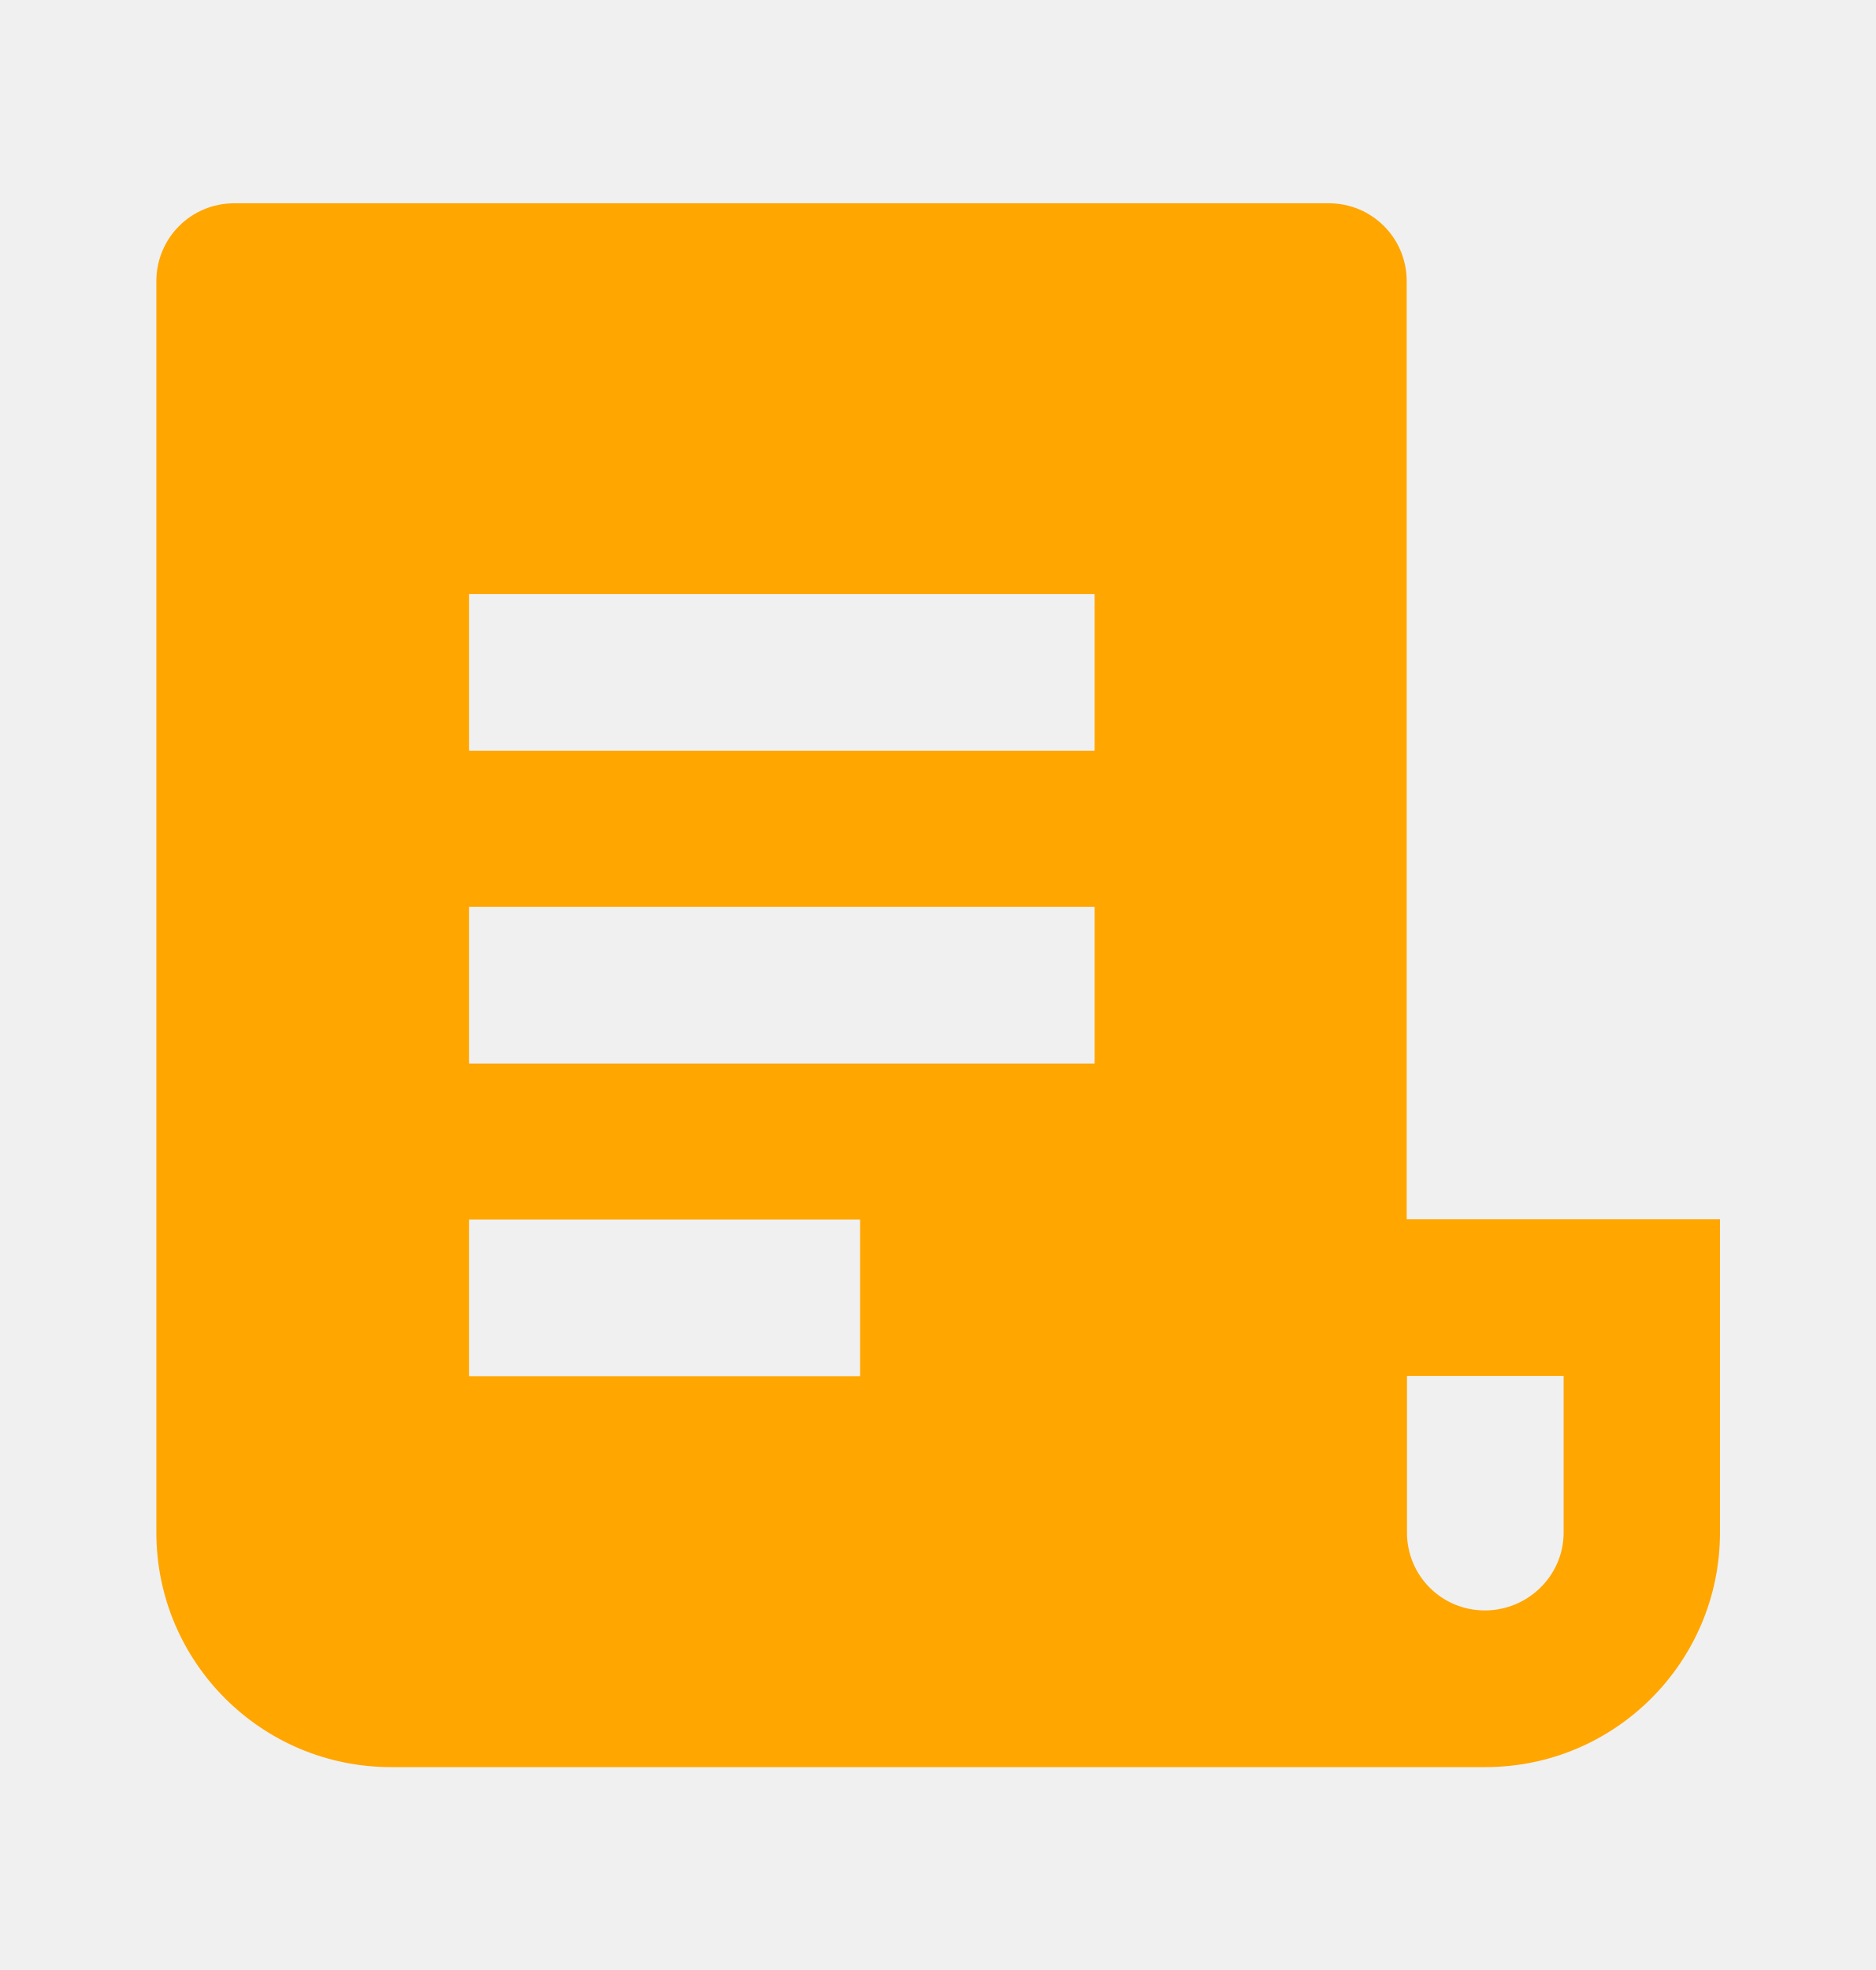
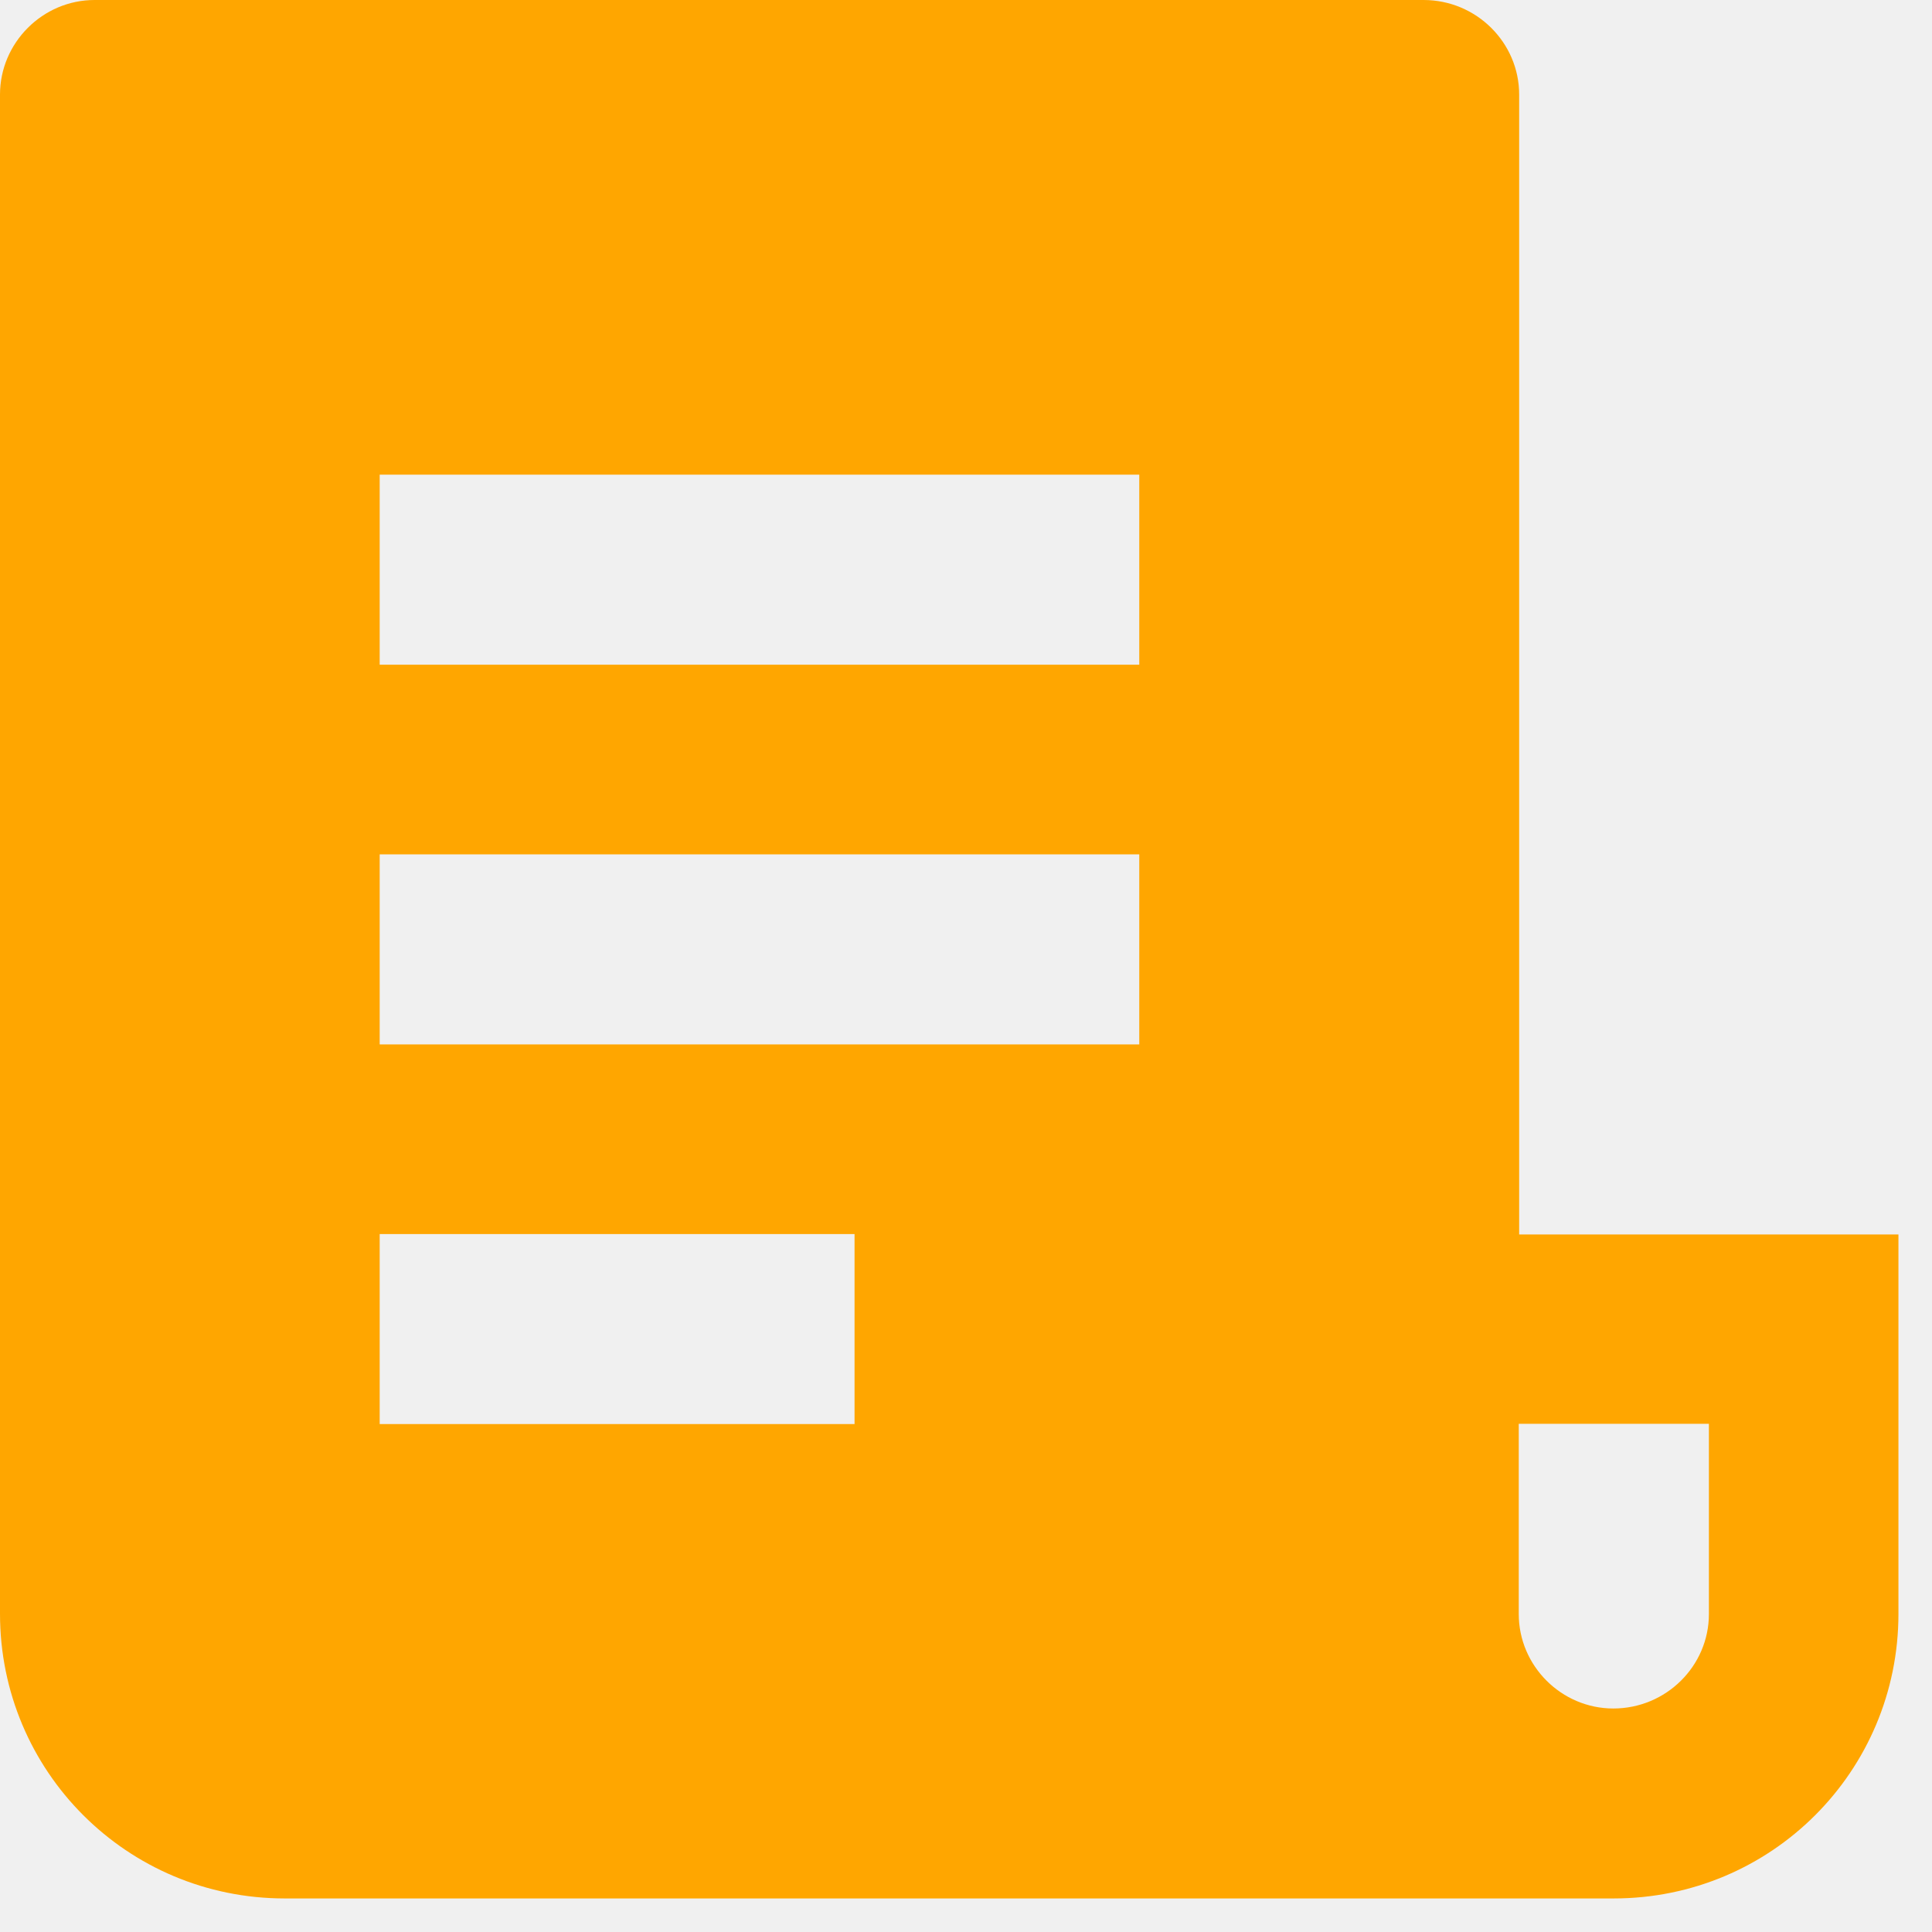
- <svg xmlns="http://www.w3.org/2000/svg" xmlns:xlink="http://www.w3.org/1999/xlink" width="20px" height="21px" viewBox="0 0 20 21" version="1.1">
-   <defs>
-     <rect id="path-1" x="0" y="0" width="20" height="20" />
-   </defs>
-   <g id="effect（light--English）" stroke="none" stroke-width="1" fill="none" fill-rule="evenodd">
-     <g id="last（active）" transform="translate(-6, 0.5)">
-       <g id="group-1" transform="translate(6, 0)">
-         <mask id="mask-2" fill="white">
-           <use xlink:href="#path-1" />
-         </mask>
-         <g id="path" />
-         <path d="M0,20 L20,20 L20,0 L0,0 L0,20 Z" id="path" mask="url(#mask-2)" />
-         <path d="M14.167,1.667 C14.627,1.667 14.997,2.037 14.997,2.497 L14.997,12.497 L18.337,12.497 L18.337,15.837 C18.337,17.217 17.217,18.337 15.837,18.337 L4.167,18.337 C2.787,18.337 1.667,17.217 1.667,15.837 L1.667,2.497 C1.667,2.037 2.037,1.667 2.497,1.667 Z M16.67,14.167 L15,14.167 L15,15.837 C15,16.297 15.37,16.667 15.83,16.667 C16.29,16.667 16.67,16.297 16.67,15.837 L16.67,14.167 Z M9.17,12.5 L5,12.5 L5,14.17 L9.17,14.17 L9.17,12.5 Z M11.67,9.167 L5,9.167 L5,10.837 L11.67,10.837 L11.67,9.167 Z M11.67,5.833 L5,5.833 L5,7.503 L11.67,7.503 L11.67,5.833 Z" fill="#FFA600" mask="url(#mask-2)" />
-       </g>
+ <svg xmlns="http://www.w3.org/2000/svg" width="19px" height="19px" viewBox="0 0 19 19" version="1.1">
+   <g id="page-1" stroke="none" stroke-width="1" fill="none" fill-rule="evenodd">
+     <g id="group" fill="#FFA600">
+       <path d="M14.94,12.14 L14.94,0.93 C14.94,0.42 14.52,0 14,0 L0.93,0 C0.42,0 0,0.42 0,0.93 L0,15.87 C0,17.42 1.25,18.67 2.8,18.67 L15.87,18.67 C17.42,18.67 18.67,17.42 18.67,15.87 L18.67,12.14 L14.94,12.14 Z M14.936,15.873 C14.936,16.383 15.356,16.802 15.866,16.802 C16.386,16.802 16.806,16.383 16.806,15.873 L16.806,14.002 L14.936,14.002 L14.936,15.873 Z M3.734,6.537 L11.204,6.537 L11.204,4.668 L3.734,4.668 L3.734,6.537 Z M3.734,10.271 L11.204,10.271 L11.204,8.402 L3.734,8.402 L3.734,10.271 Z M3.734,14.005 L8.404,14.005 L8.404,12.136 L3.734,12.136 L3.734,14.005 Z" id="group-1" />
    </g>
  </g>
</svg>
